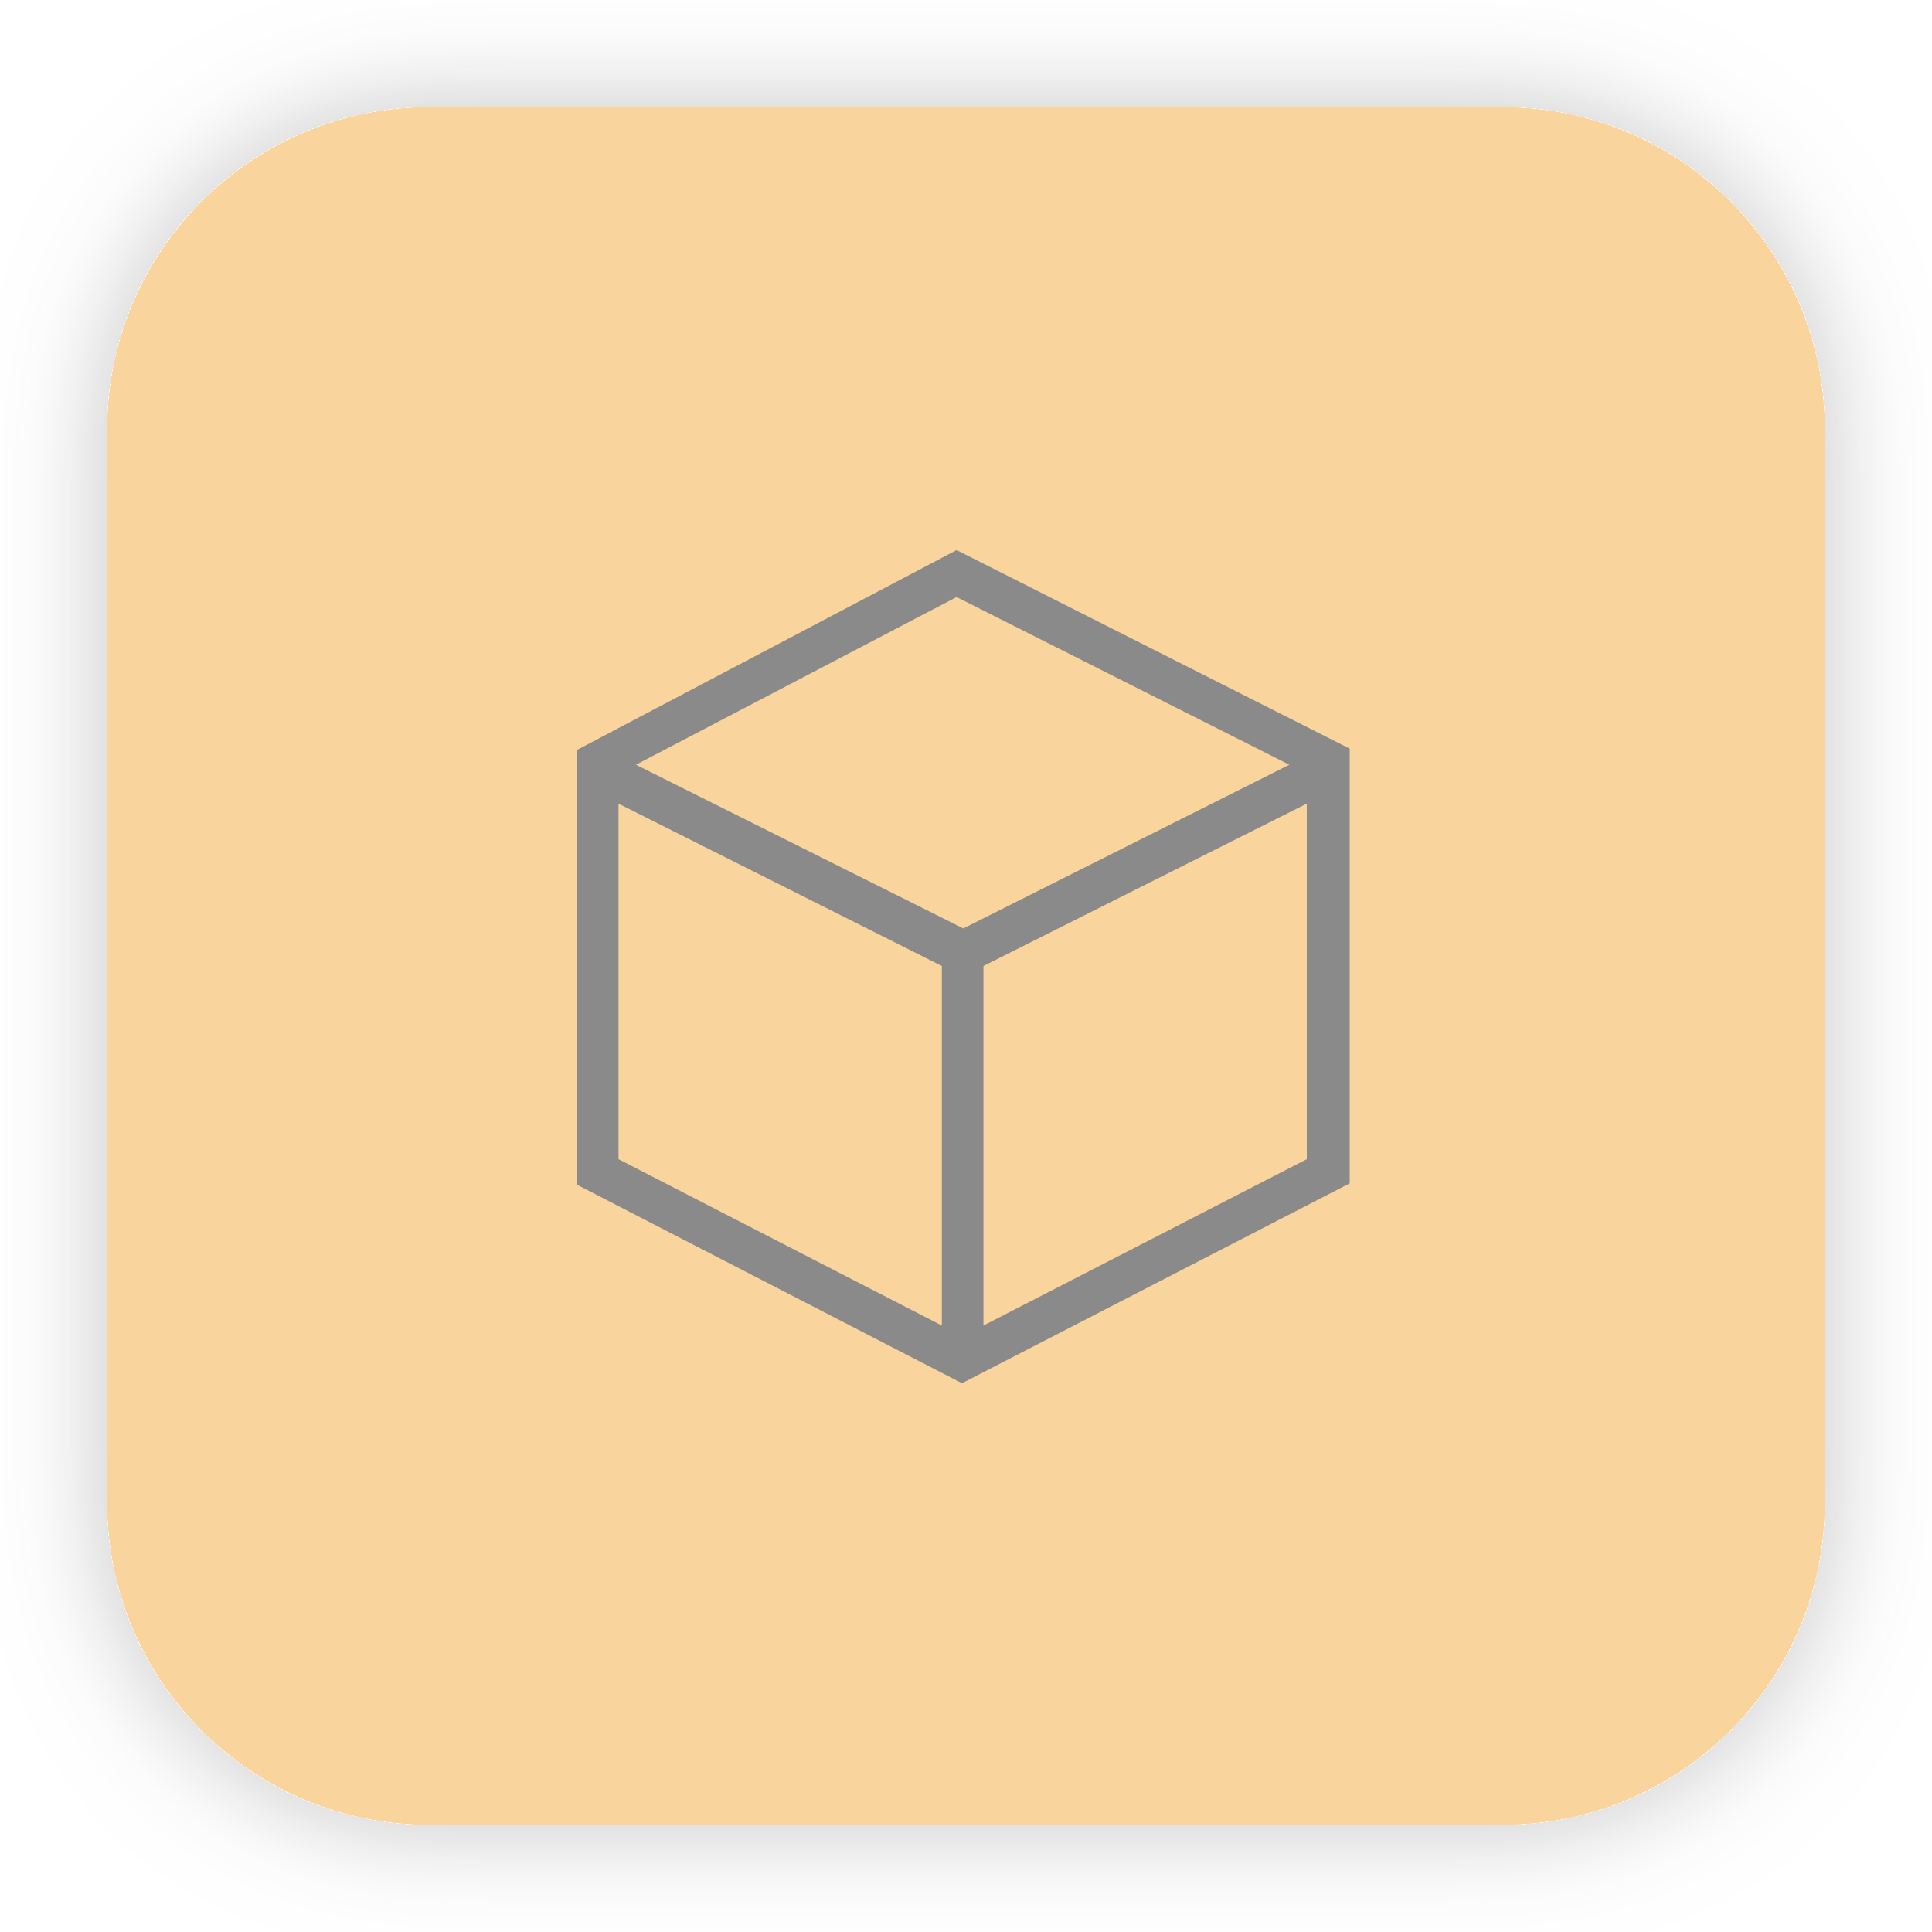
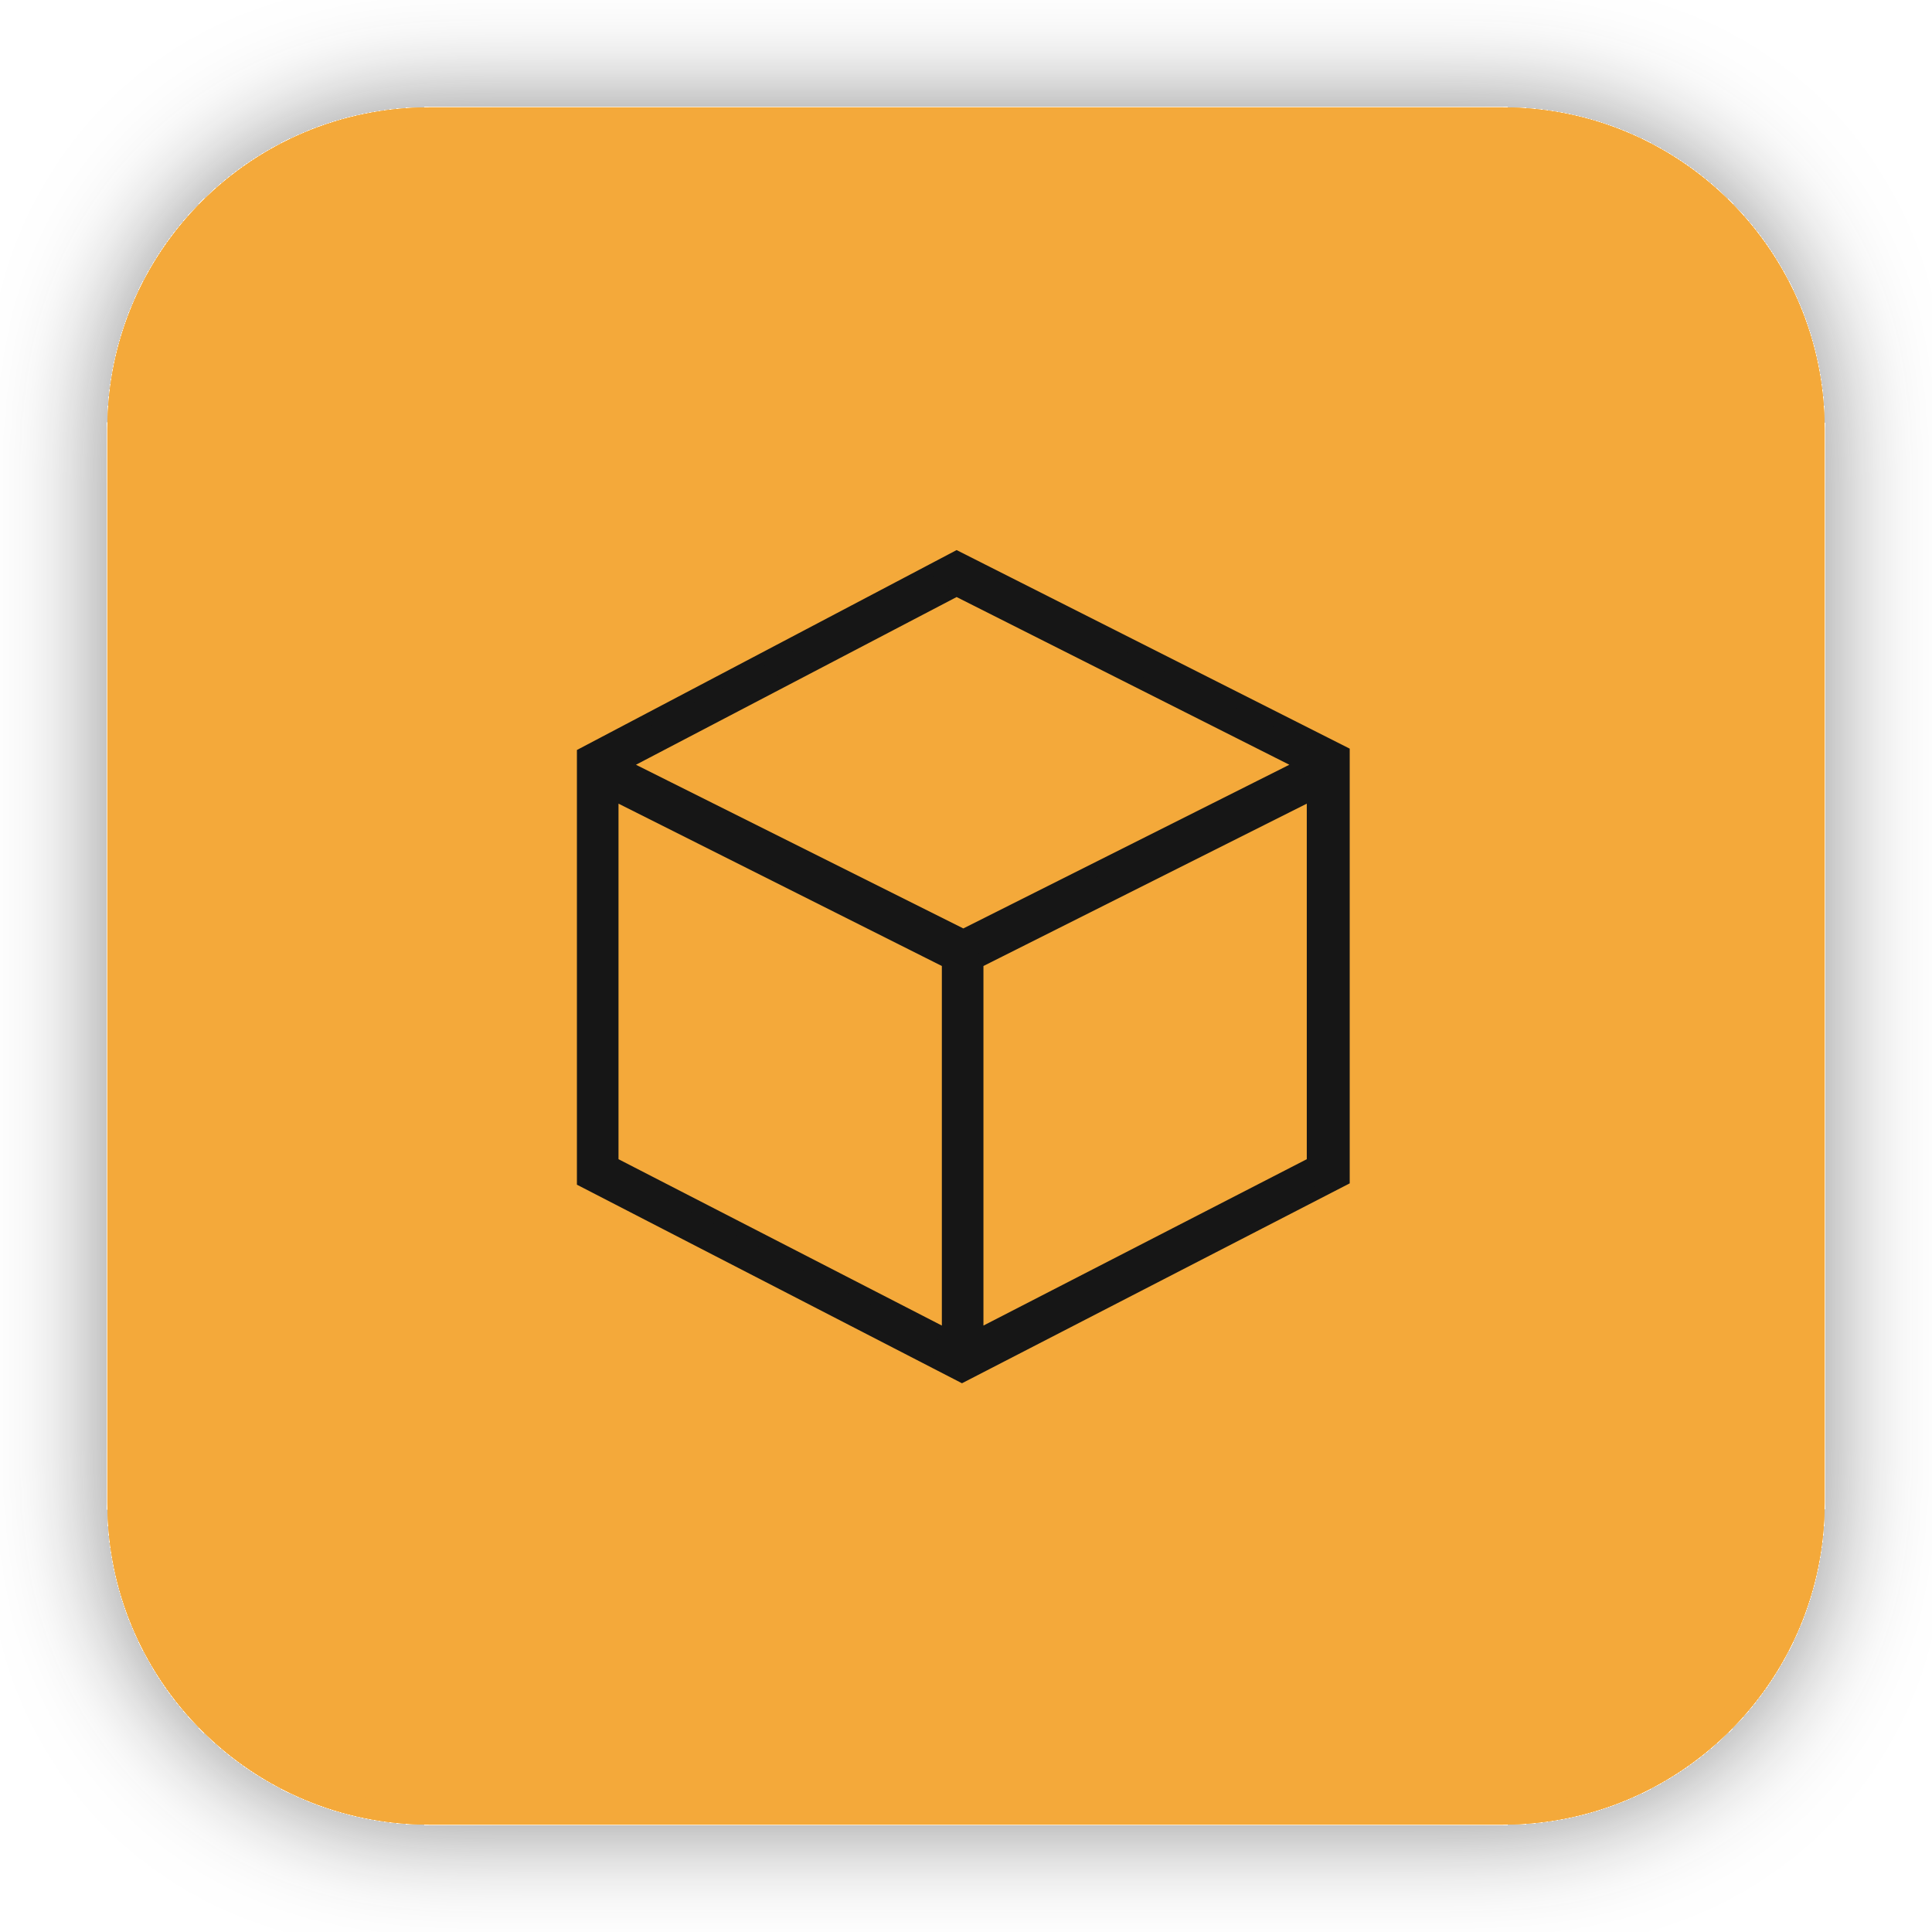
<svg xmlns="http://www.w3.org/2000/svg" width="144" height="144" viewBox="0 0 144 144" fill="none">
-   <g opacity="0.5">
-     <g filter="url(#filter0_d_548_9447)">
-       <rect x="8" y="8" width="128" height="128" rx="24" fill="#F4A93A" />
-       <rect x="8.755" y="8.755" width="126.49" height="126.49" rx="23.245" stroke="#F4A93A" stroke-width="1.51" />
-     </g>
-     <path fill-rule="evenodd" clip-rule="evenodd" d="M43.5 56.2V88L71.7 102.6L100 88V56.2L71.3 41.6L43.5 56.2ZM46.3 57.1L71.3 44L97.2 57.2L71.8 69.8L46.3 57.1ZM45.6 86.7V59.1L70.7 71.7V99.7L45.6 86.7ZM72.8 71.7L97.9 59.1V86.7L72.8 99.7V71.7V71.7Z" fill="#161616" />
-     <path d="M71.7 103.1L43 88.3V55.9L71.3 41L100.6 55.8V88.2L71.7 103.1ZM44 87.7L71.7 102L99.5 87.7V56.5L71.3 42.1L44 56.5V87.7ZM72.3 100.5V71.4L98.4 58.3V87L72.3 100.5ZM73.3 72V98.8L97.4 86.4V59.9L73.3 72ZM71.2 100.5L45.1 87V58.2L71.2 71.3V100.5V100.5ZM46.1 86.4L70.2 98.8V72L46.1 59.9V86.4ZM71.8 70.4L45.2 57.1L71.3 43.4L98.3 57.1L71.8 70.4ZM47.4 57L71.8 69.2L96.1 57L71.3 44.5L47.4 57Z" fill="#161616" />
+   <g filter="url(#filter0_d_548_9447)">
+     <rect x="8" y="8" width="128" height="128" rx="24" fill="#F4A93A" />
+     <rect x="8.755" y="8.755" width="126.49" height="126.49" rx="23.245" stroke="#F4A93A" stroke-width="1.51" />
  </g>
+   <path fill-rule="evenodd" clip-rule="evenodd" d="M43.5 56.2V88L71.7 102.6L100 88V56.2L71.3 41.6L43.5 56.2ZM46.3 57.1L71.3 44L97.2 57.2L71.8 69.8L46.3 57.1ZM45.6 86.7V59.1L70.7 71.7V99.7L45.6 86.7ZM72.8 71.7L97.9 59.1V86.7L72.8 99.7V71.7Z" fill="#161616" />
+   <path d="M71.7 103.1L43 88.3V55.9L71.3 41L100.6 55.8V88.2L71.7 103.1ZM44 87.7L71.7 102L99.5 87.7V56.5L71.3 42.1L44 56.5V87.7ZM72.3 100.5V71.4L98.4 58.3V87L72.3 100.5ZM73.3 72V98.8L97.4 86.4V59.9L73.3 72ZM71.2 100.5L45.1 87V58.2L71.2 71.3V100.5ZM46.1 86.4L70.2 98.8V72L46.1 59.9V86.4ZM71.8 70.4L45.2 57.1L71.3 43.4L98.3 57.1L71.8 70.4ZM47.4 57L71.8 69.2L96.1 57L71.3 44.5L47.4 57Z" fill="#161616" />
  <defs>
    <filter id="filter0_d_548_9447" x="0" y="0" width="144" height="144" filterUnits="userSpaceOnUse" color-interpolation-filters="sRGB">
      <feFlood flood-opacity="0" result="BackgroundImageFix" />
      <feColorMatrix in="SourceAlpha" type="matrix" values="0 0 0 0 0 0 0 0 0 0 0 0 0 0 0 0 0 0 127 0" result="hardAlpha" />
      <feOffset />
      <feGaussianBlur stdDeviation="4" />
      <feComposite in2="hardAlpha" operator="out" />
      <feColorMatrix type="matrix" values="0 0 0 0 0.086 0 0 0 0 0.086 0 0 0 0 0.086 0 0 0 0.5 0" />
      <feBlend mode="normal" in2="BackgroundImageFix" result="effect1_dropShadow_548_9447" />
      <feBlend mode="normal" in="SourceGraphic" in2="effect1_dropShadow_548_9447" result="shape" />
    </filter>
  </defs>
</svg>
